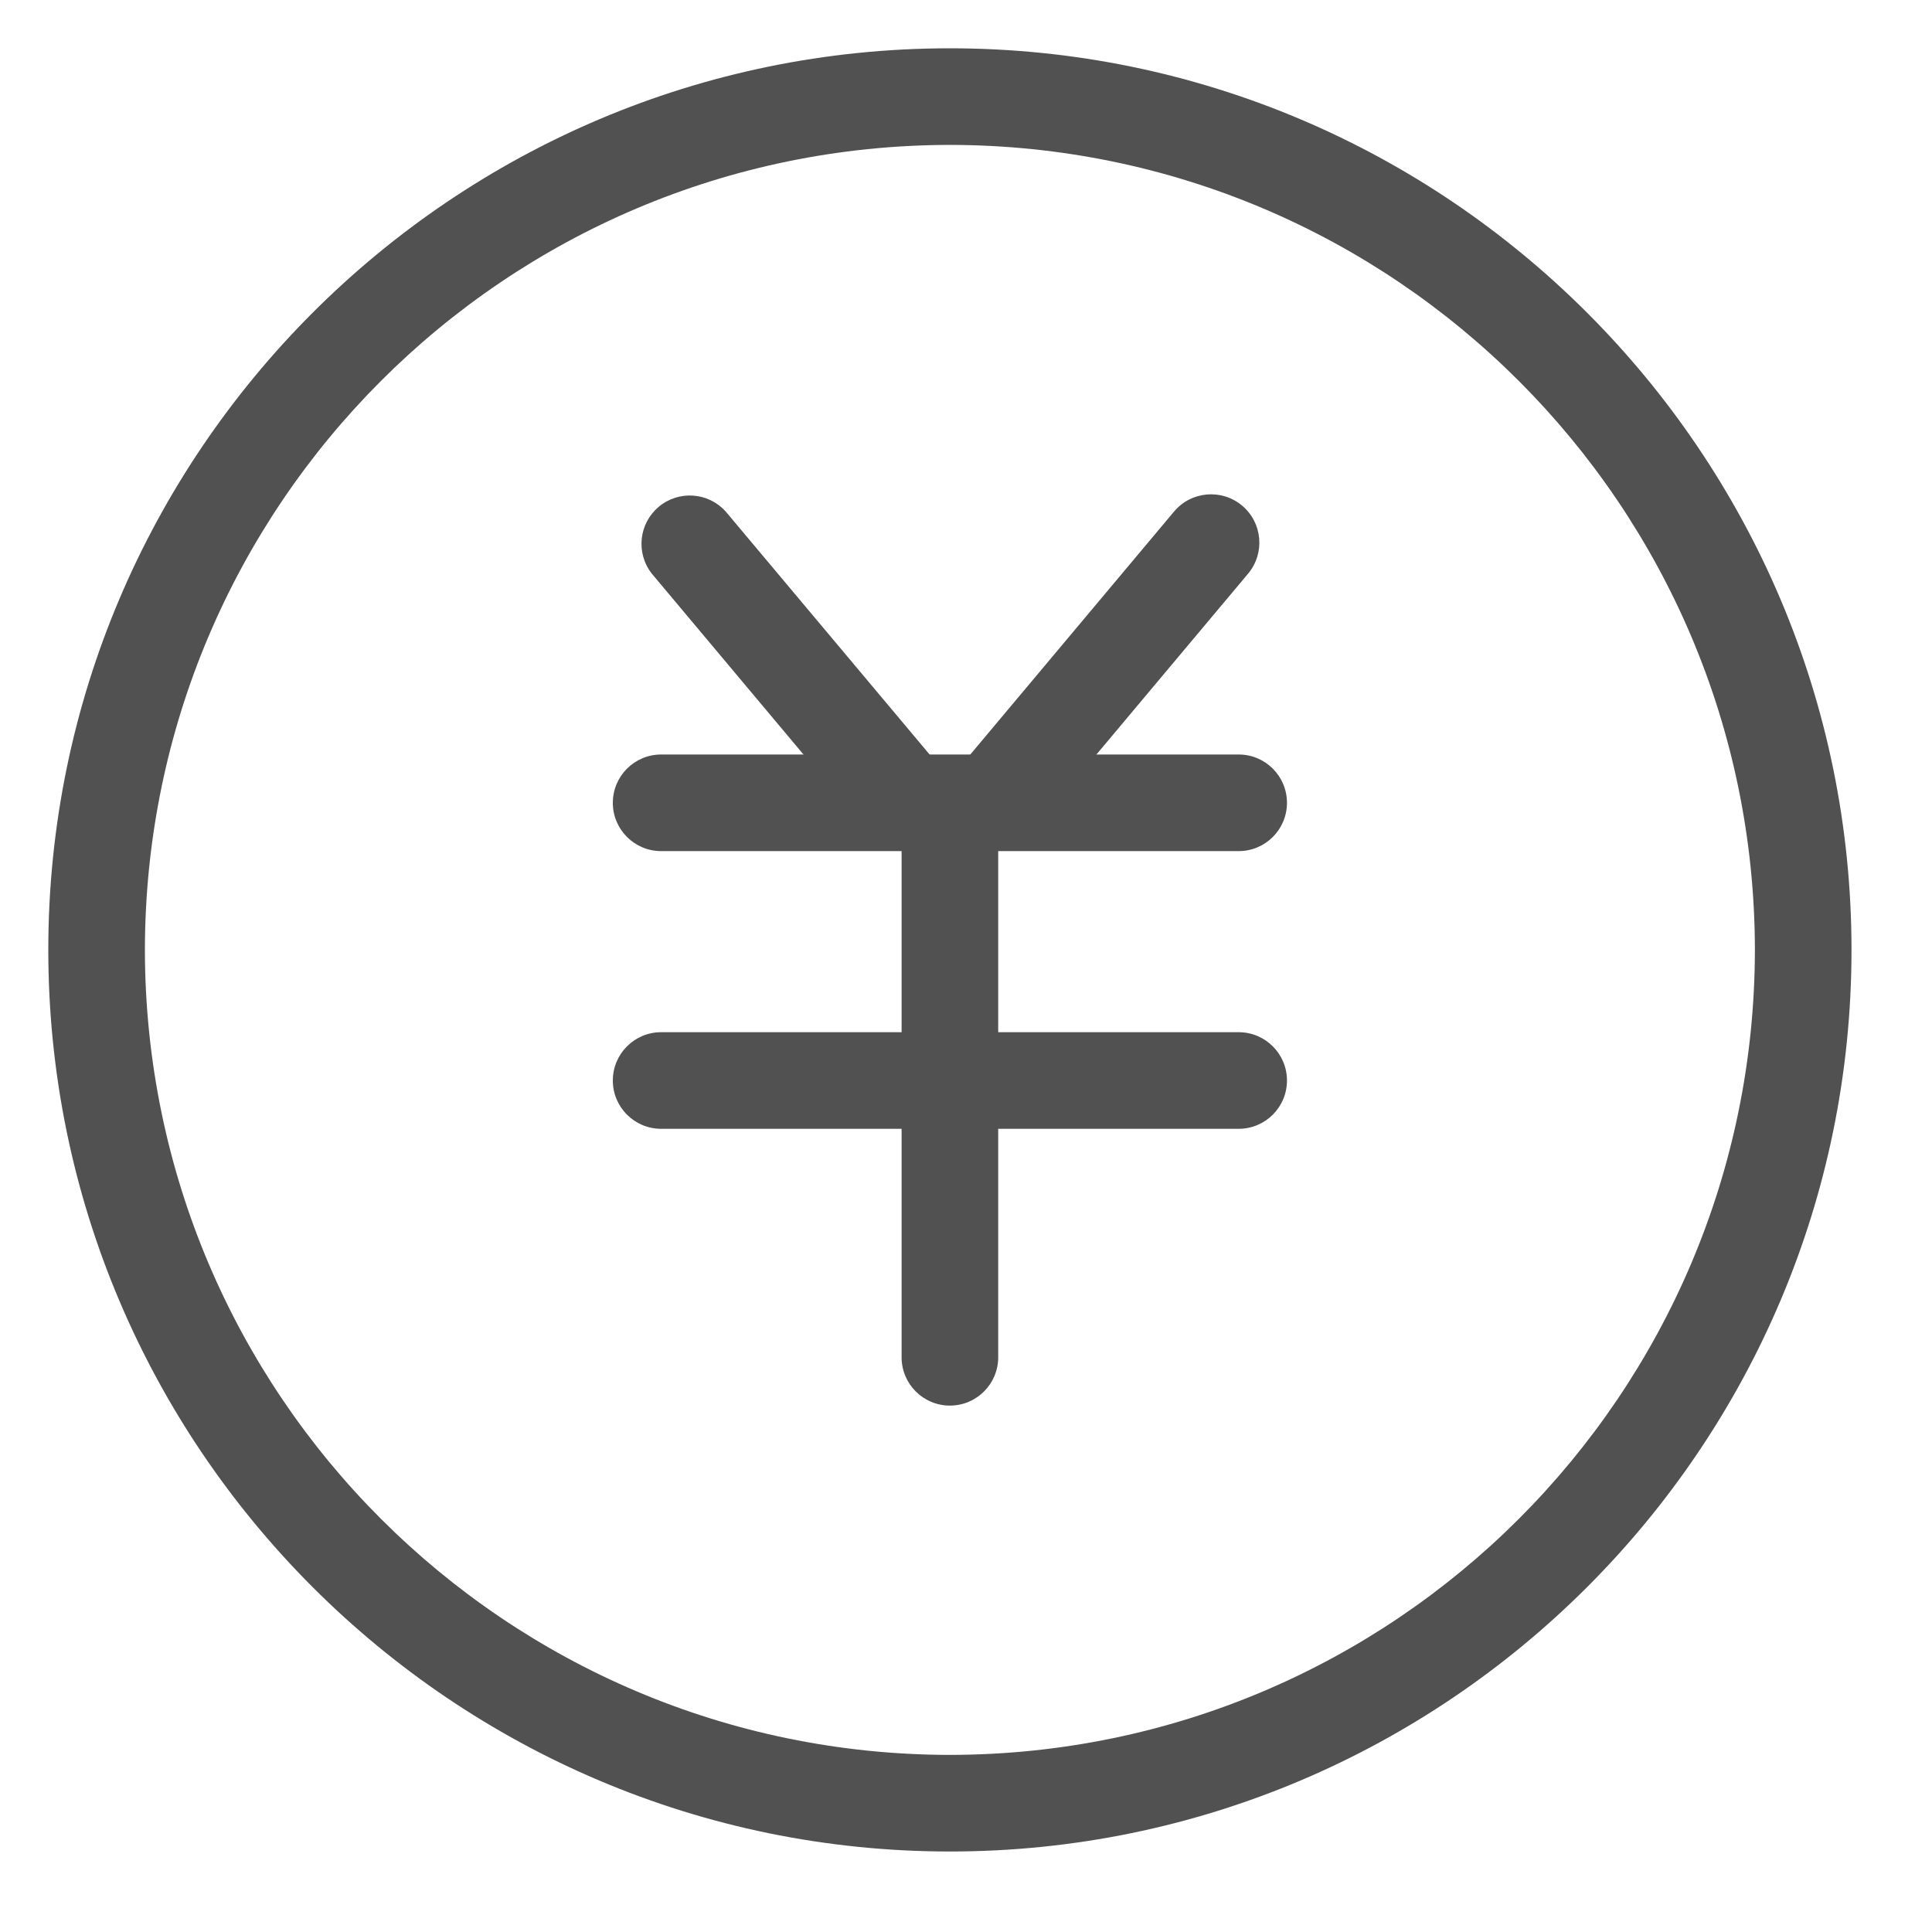
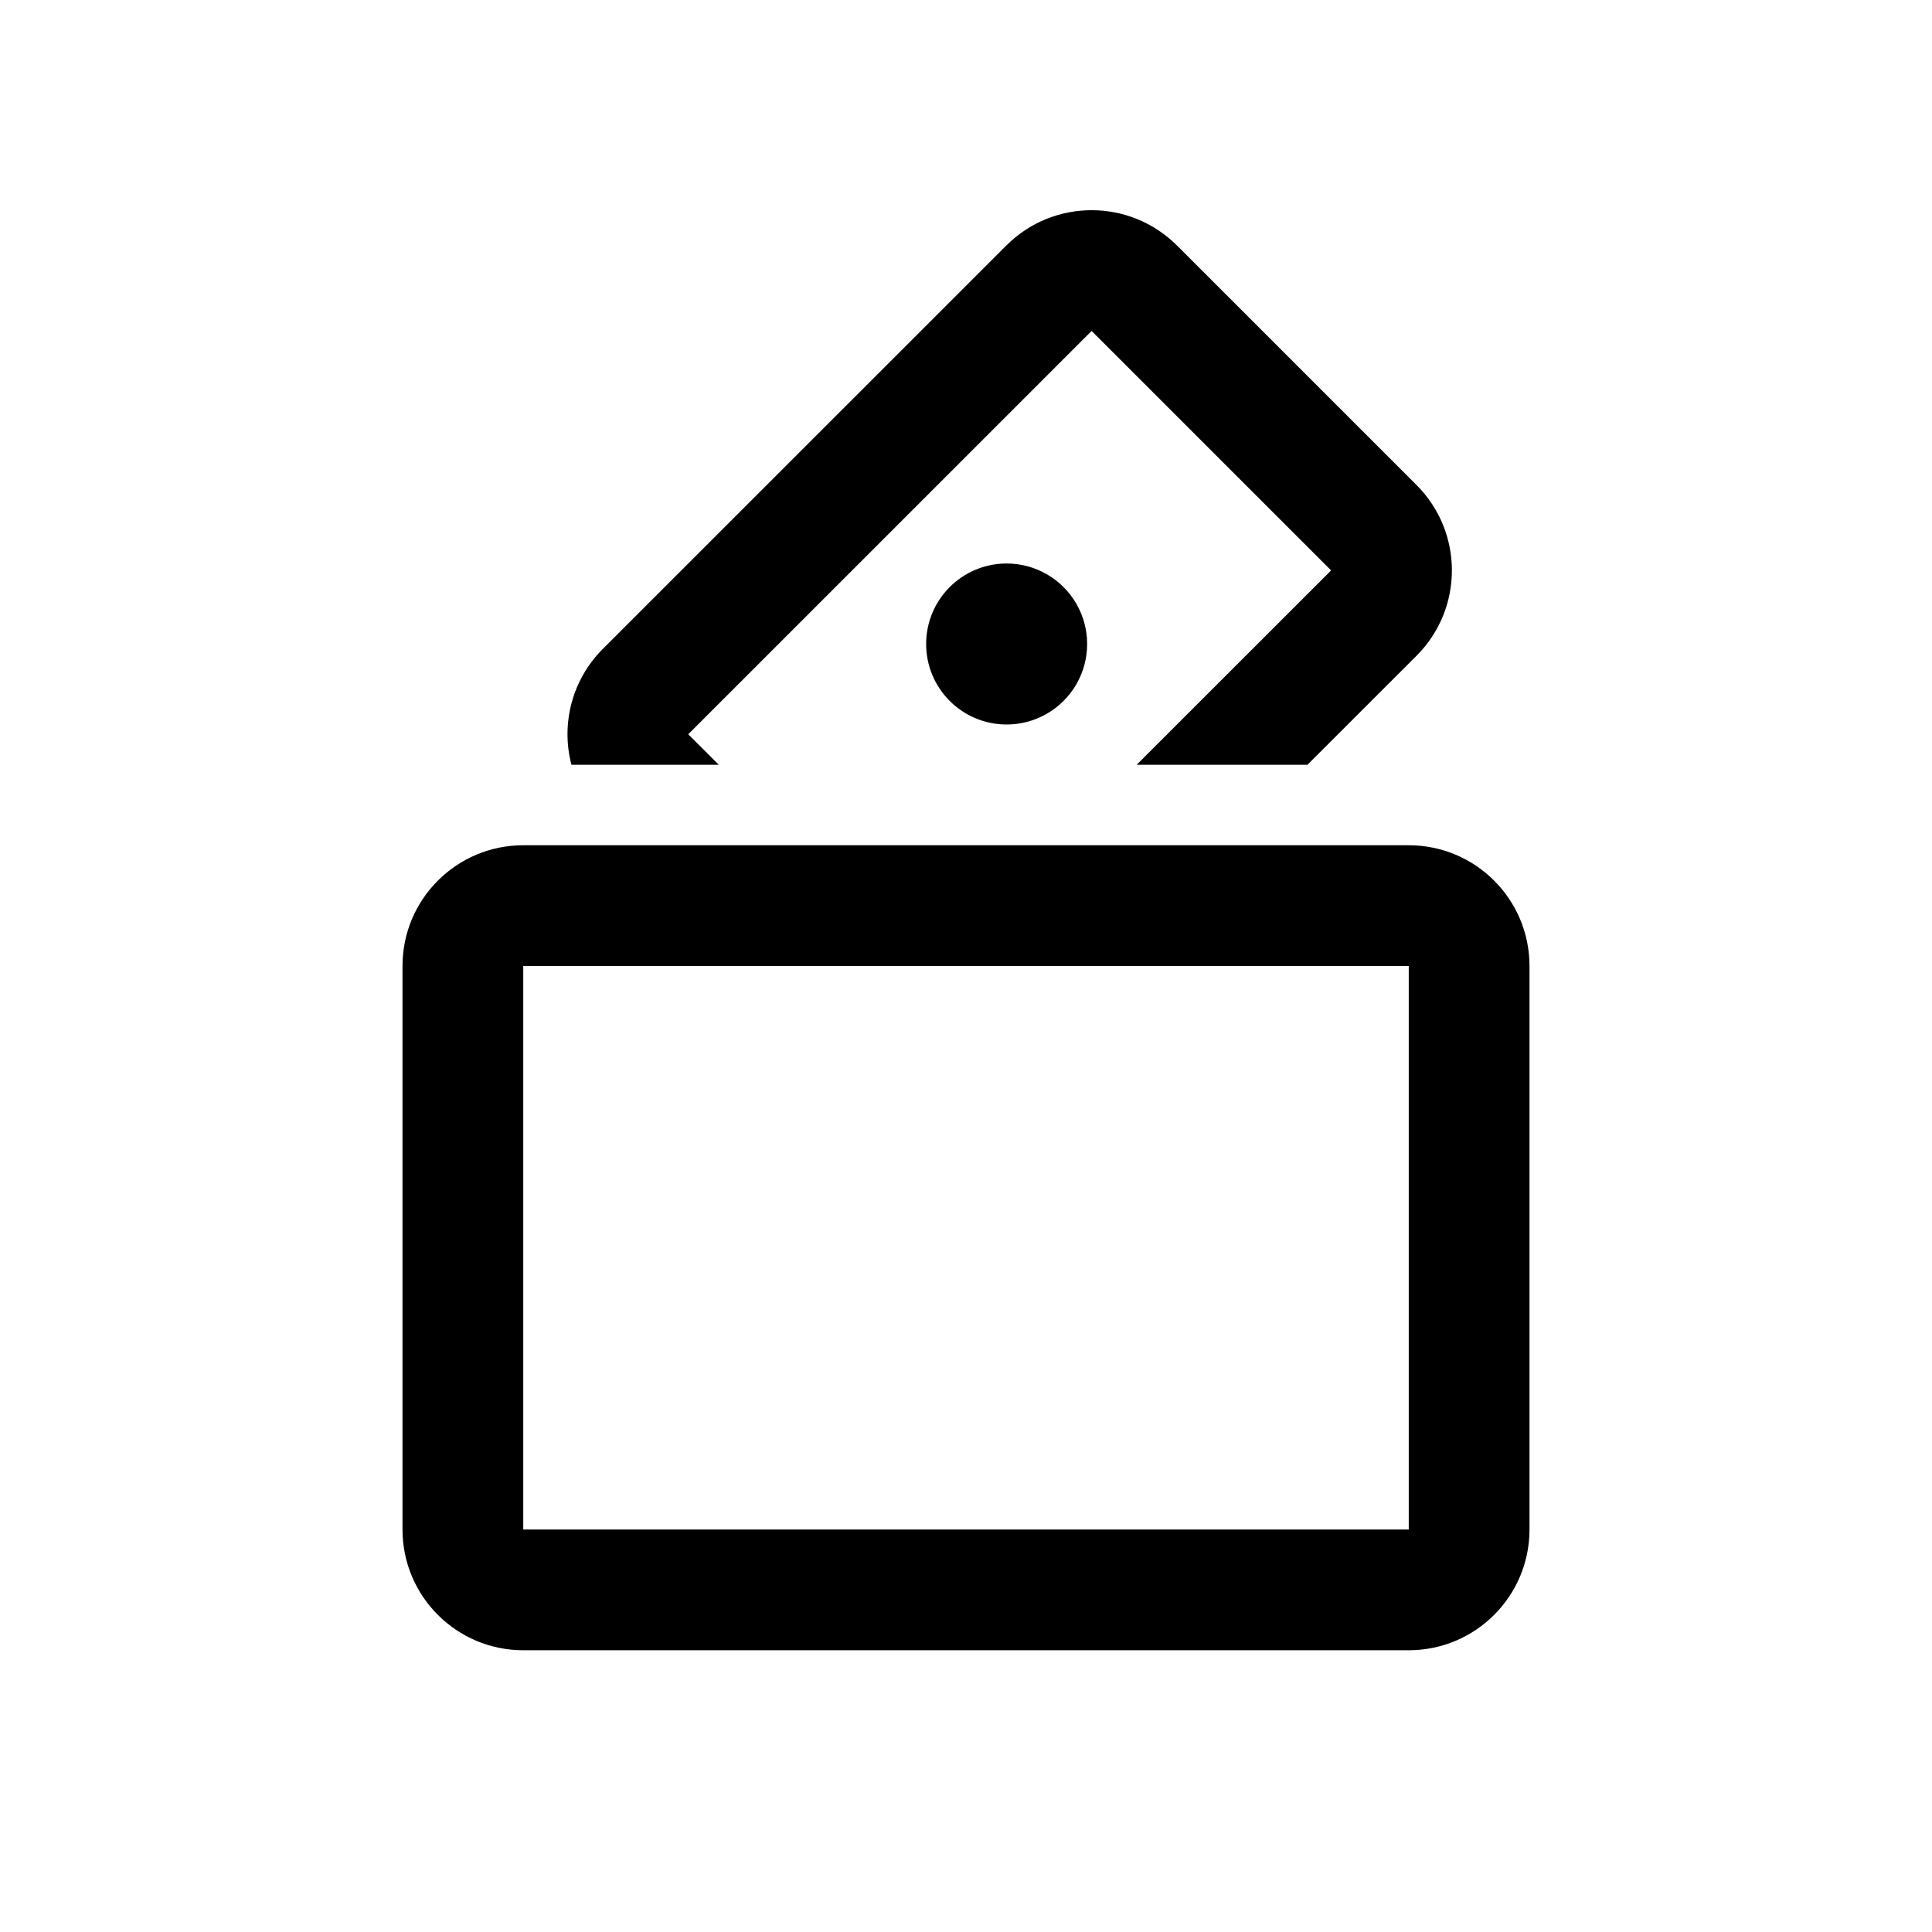
- <svg xmlns="http://www.w3.org/2000/svg" t="1641719808713" class="icon" viewBox="0 0 1024 1024" version="1.1" p-id="3539" width="200" height="200">
+ <svg xmlns="http://www.w3.org/2000/svg" t="1641799590246" class="icon" viewBox="0 0 1024 1024" version="1.1" p-id="2759" width="200" height="200">
  <defs>
    <style type="text/css" />
  </defs>
-   <path d="M503.467 25.6c-263.509 0-477.867 214.426-477.867 477.867 0 263.509 214.357 477.867 477.867 477.867 263.441 0 477.867-214.357 477.867-477.867 0-263.441-214.426-477.867-477.867-477.867m0 51.2a427.145 427.145 0 0 1 426.667 426.667 427.145 427.145 0 0 1-426.667 426.667 427.145 427.145 0 0 1-426.667-426.667 427.145 427.145 0 0 1 426.667-426.667" fill="#515151" p-id="3540" />
-   <path d="M350.413 451.106a25.6 25.6 0 0 1 0-51.2h306.108a25.6 25.6 0 0 1 0 51.2H350.413z" fill="#515151" p-id="3541" />
-   <path d="M477.867 428.169a25.6 25.6 0 0 1 51.2 0v291.226a25.6 25.6 0 1 1-51.2 0V428.169z" fill="#515151" p-id="3542" />
-   <path d="M350.413 598.289a25.6 25.6 0 0 1 0-51.2h306.108a25.6 25.6 0 0 1 0 51.2H350.413zM547.977 439.433a25.6 25.6 0 0 1-39.253-32.905l113.527-135.373a25.6 25.6 0 0 1 39.253 32.905L547.977 439.433z" fill="#515151" p-id="3543" />
-   <path d="M345.429 303.991a25.6 25.6 0 0 1 39.185-32.905l113.596 135.373a25.6 25.6 0 0 1-39.253 32.905L345.429 303.991z" fill="#515151" p-id="3544" />
+   <path d="M746.667 448a64 64 0 0 1 64 64v298.667a64 64 0 0 1-64 64H277.333a64 64 0 0 1-64-64V512a64 64 0 0 1 64-64h469.333z m0 64H277.333v298.667h469.333V512zM623.851 130.133l126.933 126.933a64 64 0 0 1 0 90.517L692.992 405.333h-90.517l103.04-102.997-126.933-126.933L364.8 389.163l16.149 16.171h-78.08c-5.547-21.227 0-44.757 16.661-61.419L533.333 130.155a64 64 0 0 1 90.517 0zM533.333 298.667a42.667 42.667 0 1 1 0 85.333 42.667 42.667 0 0 1 0-85.333z" p-id="2760" data-spm-anchor-id="a313x.7781069.0.i9" class="" />
</svg>
